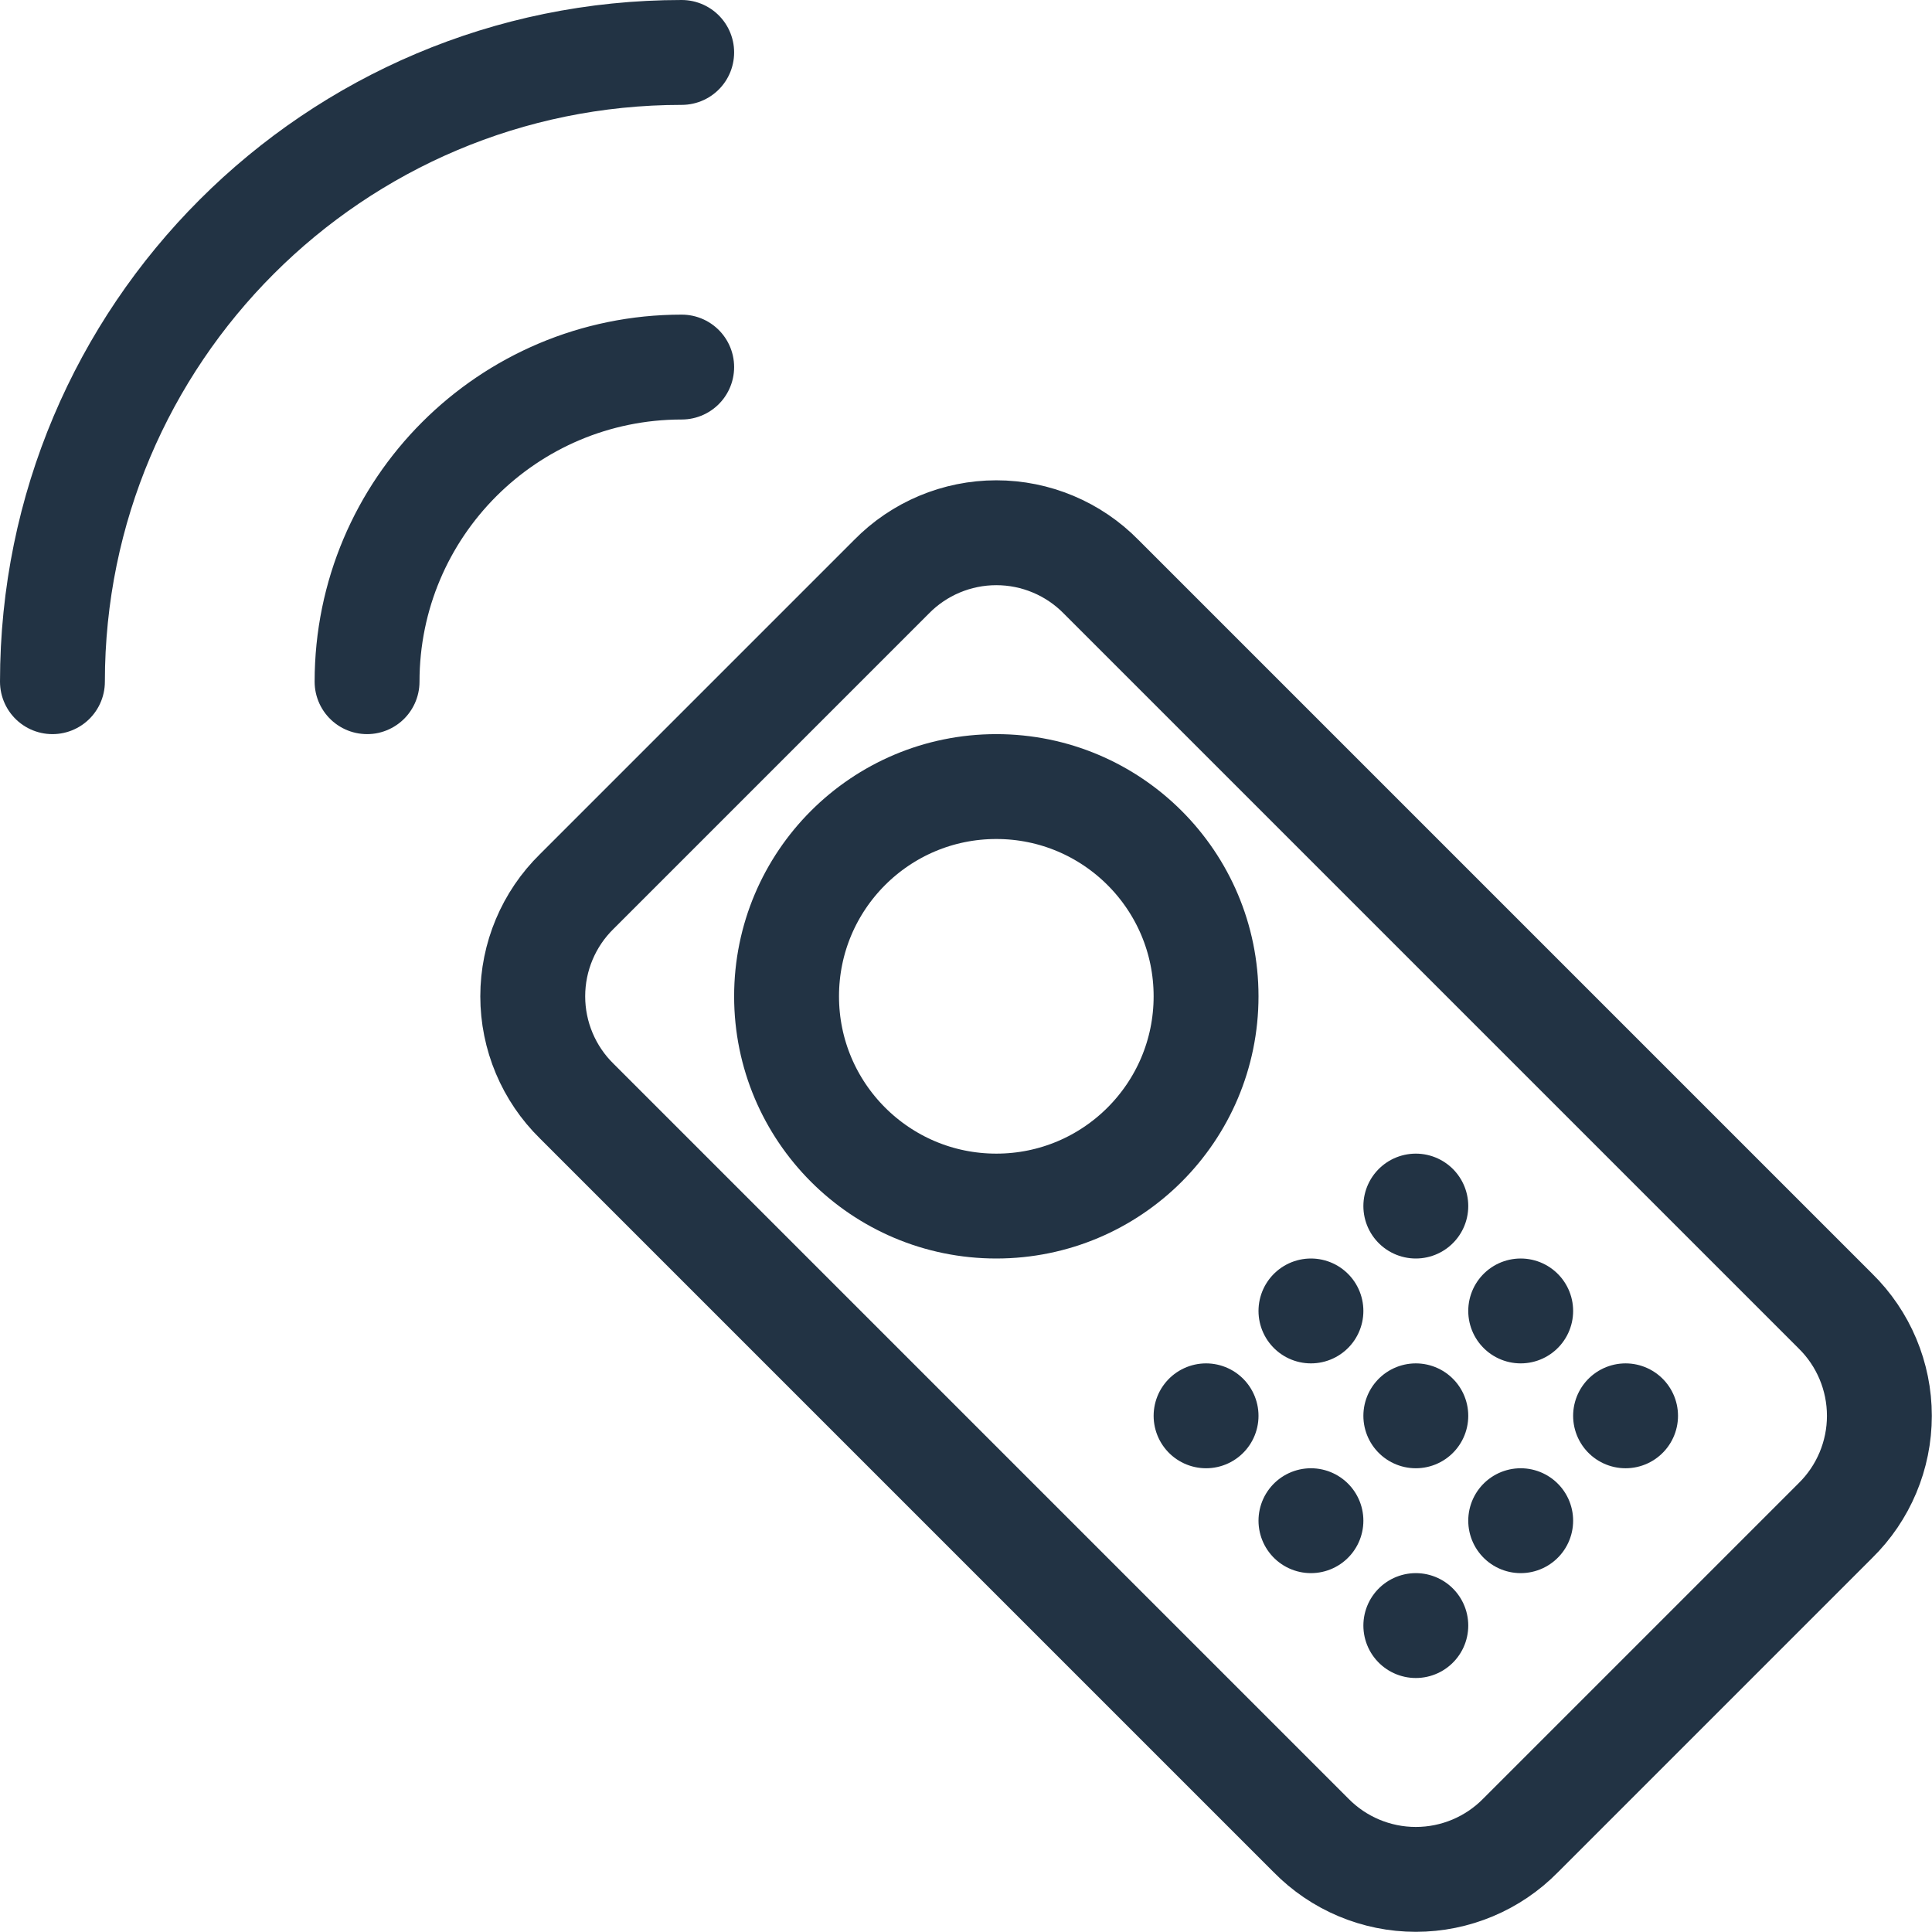
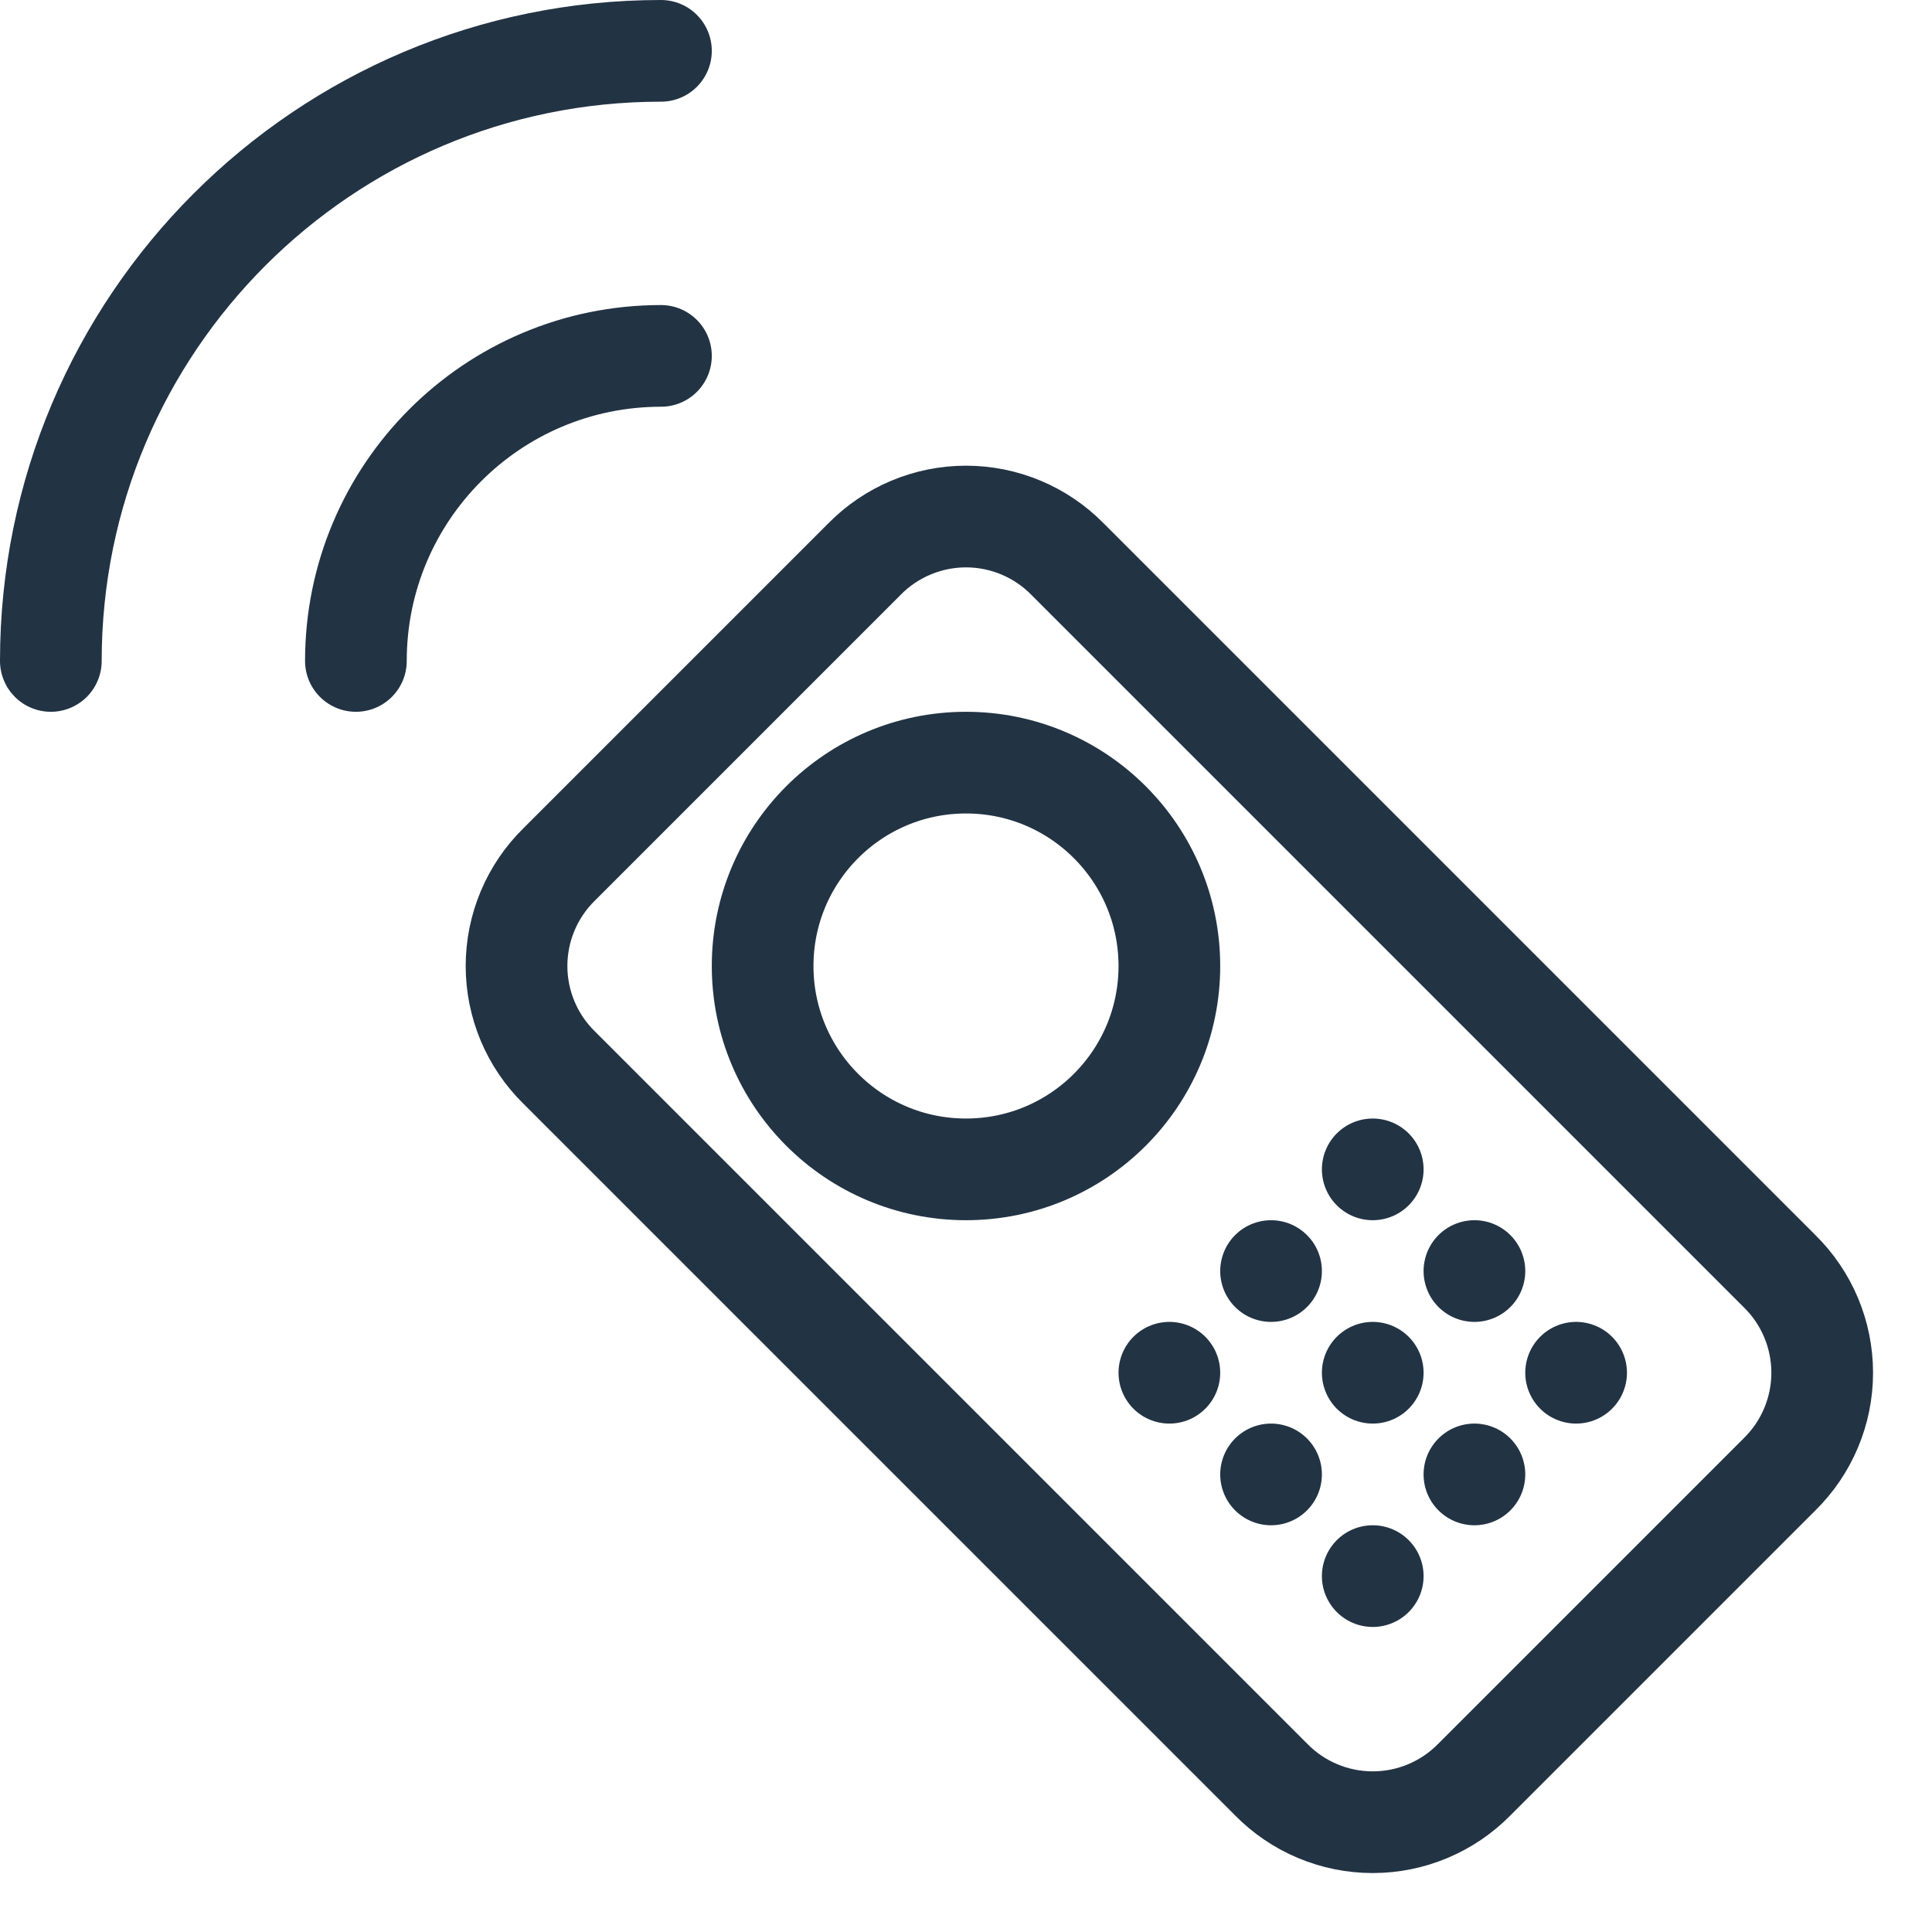
- <svg xmlns="http://www.w3.org/2000/svg" viewbox="0 0 19 19" stroke="#234" fill="none" stroke-linecap="round">
+ <svg xmlns="http://www.w3.org/2000/svg" viewBox="0 0 19 19" height="19" width="19" stroke="#234" fill="none" stroke-linecap="round">
  <g transform="translate(.5 .5)">
    <path d="M17 12a1.4 1.4 0 0 1 0 2l-3 3a1.4 1.4 0 0 1-2 0l-7-7a1.4 1.4 0 0 1 0-2l3-3a1.4 1.4 0 0 1 2 0zM13 11h0m1 1h0m1 1h0M12 12h0m1 1h0m1 1h0M11 13h0m1 1h0m1 1h0M0 6a6 6 0 0 1 6-6M3 6a3 3 0 0 1 3-3" />
    <circle cx="9" cy="9" r="2" />
  </g>
</svg>
